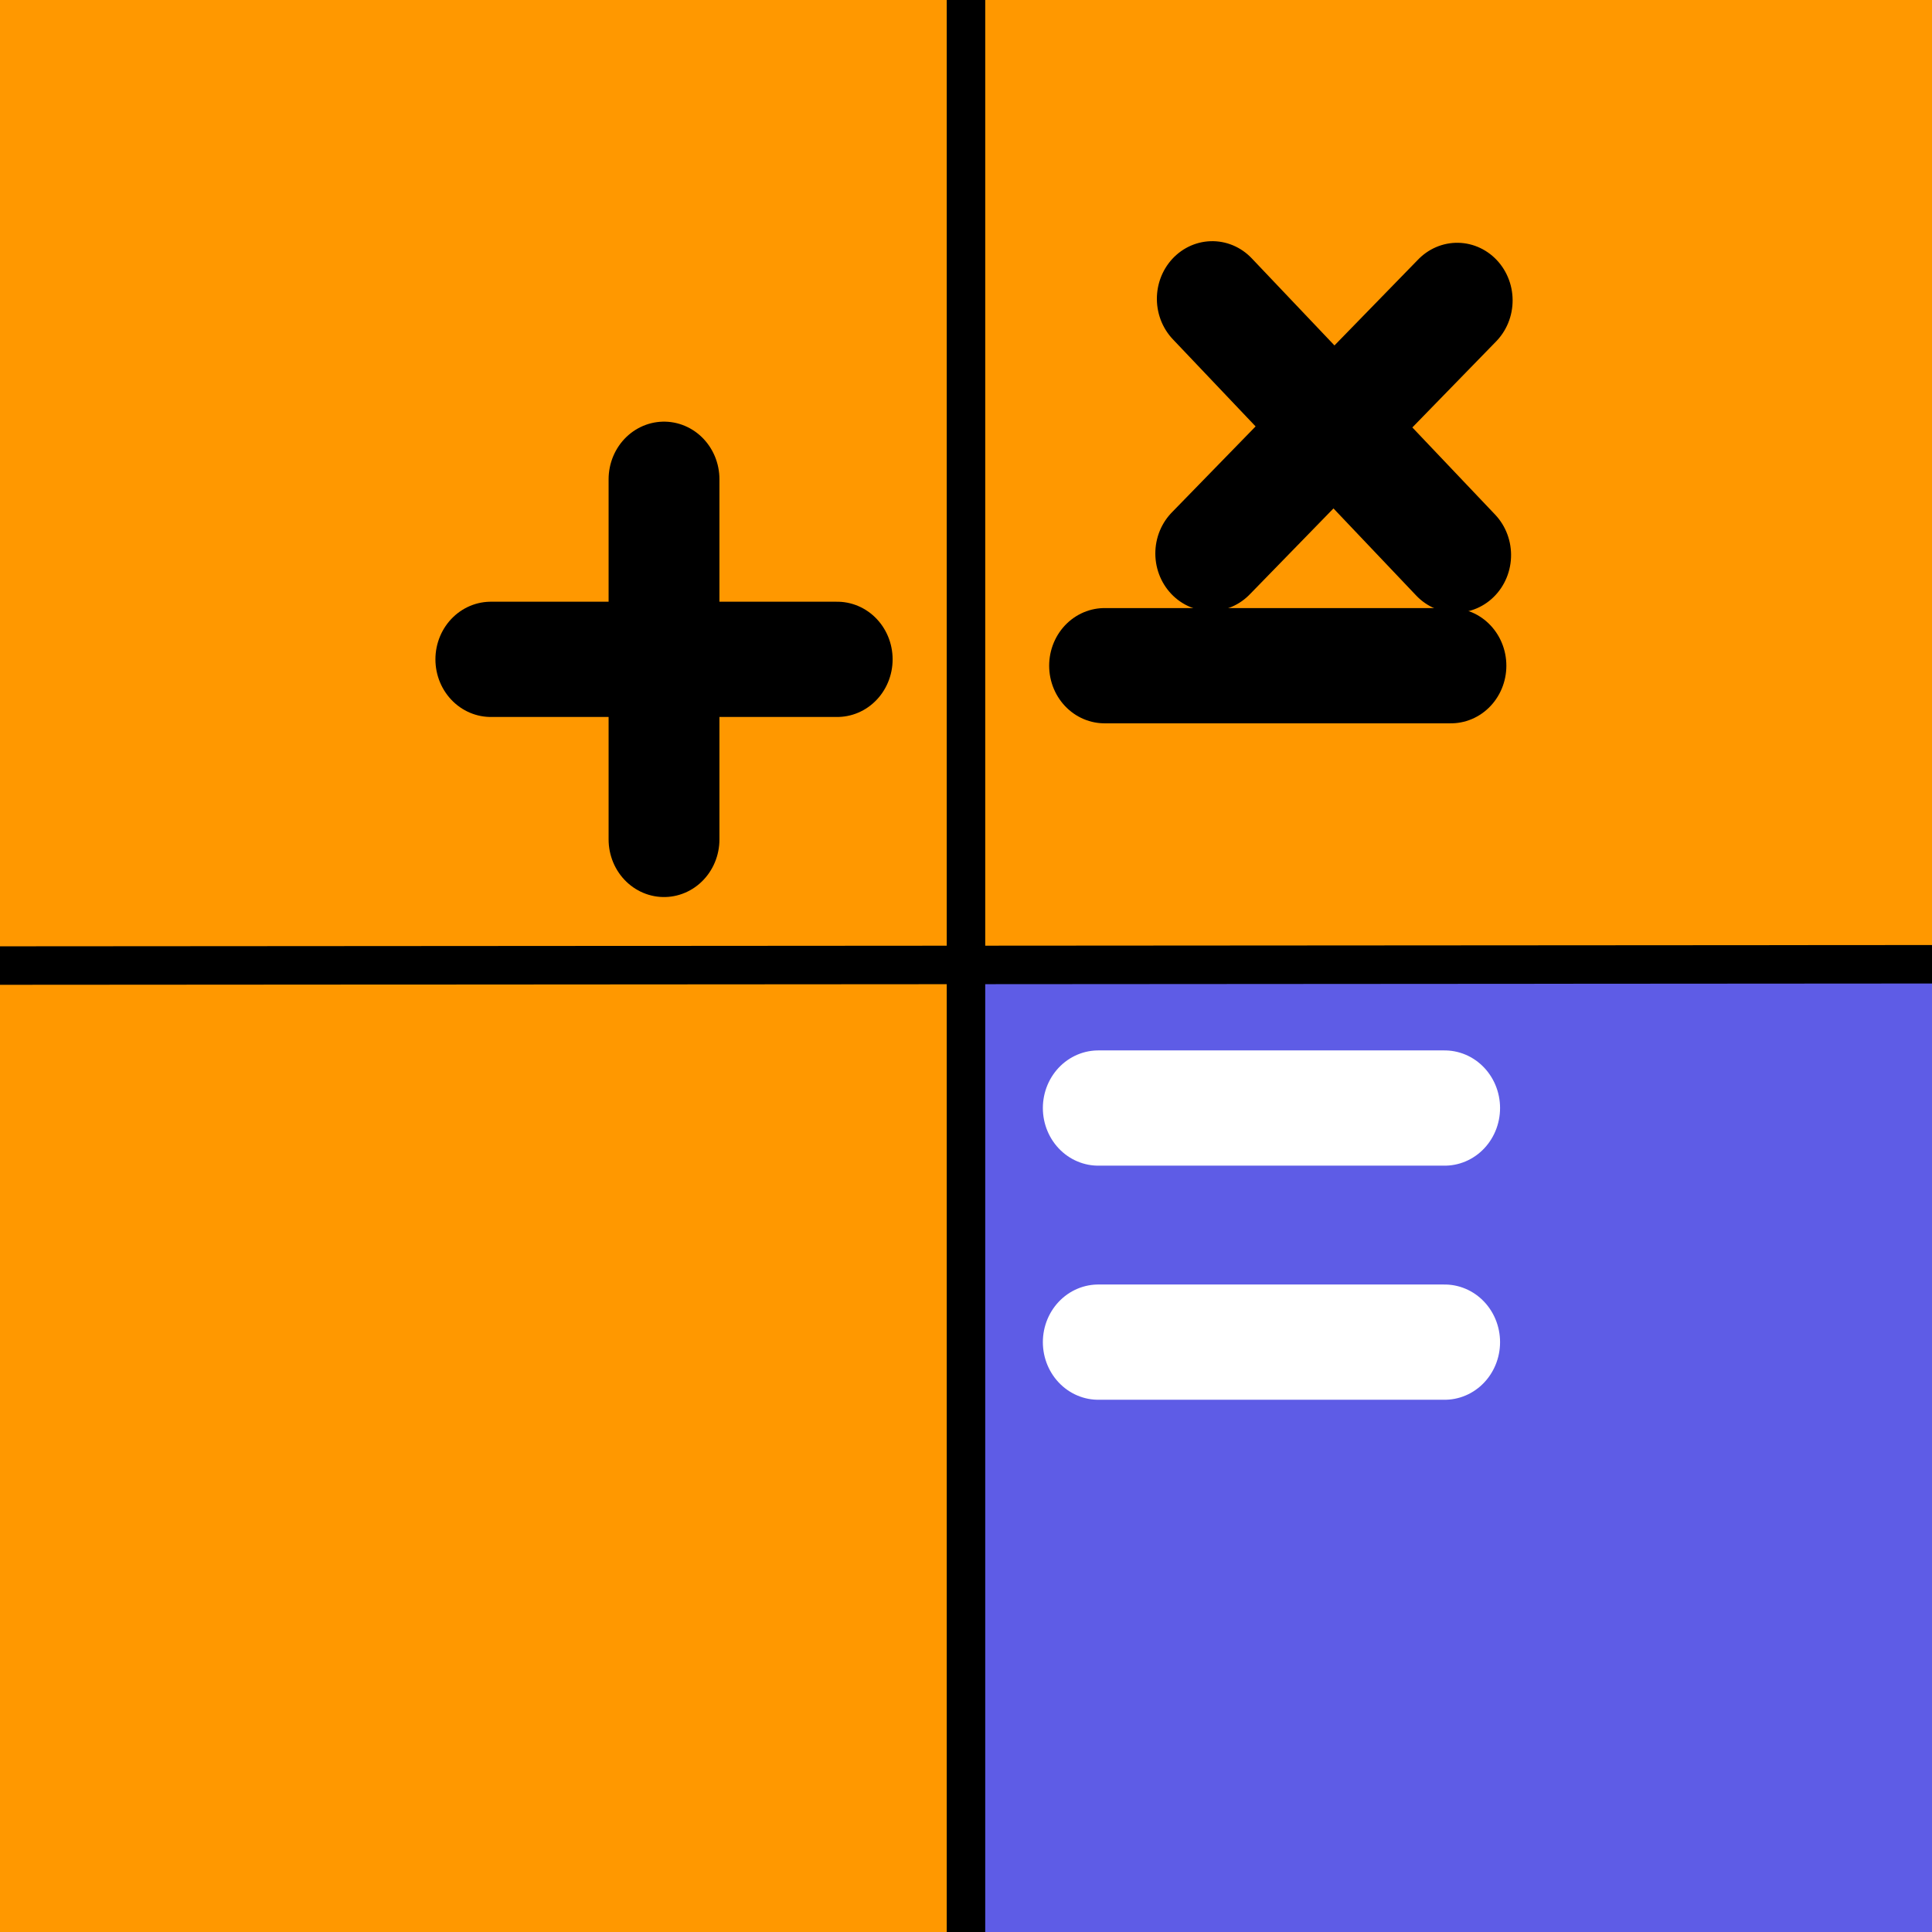
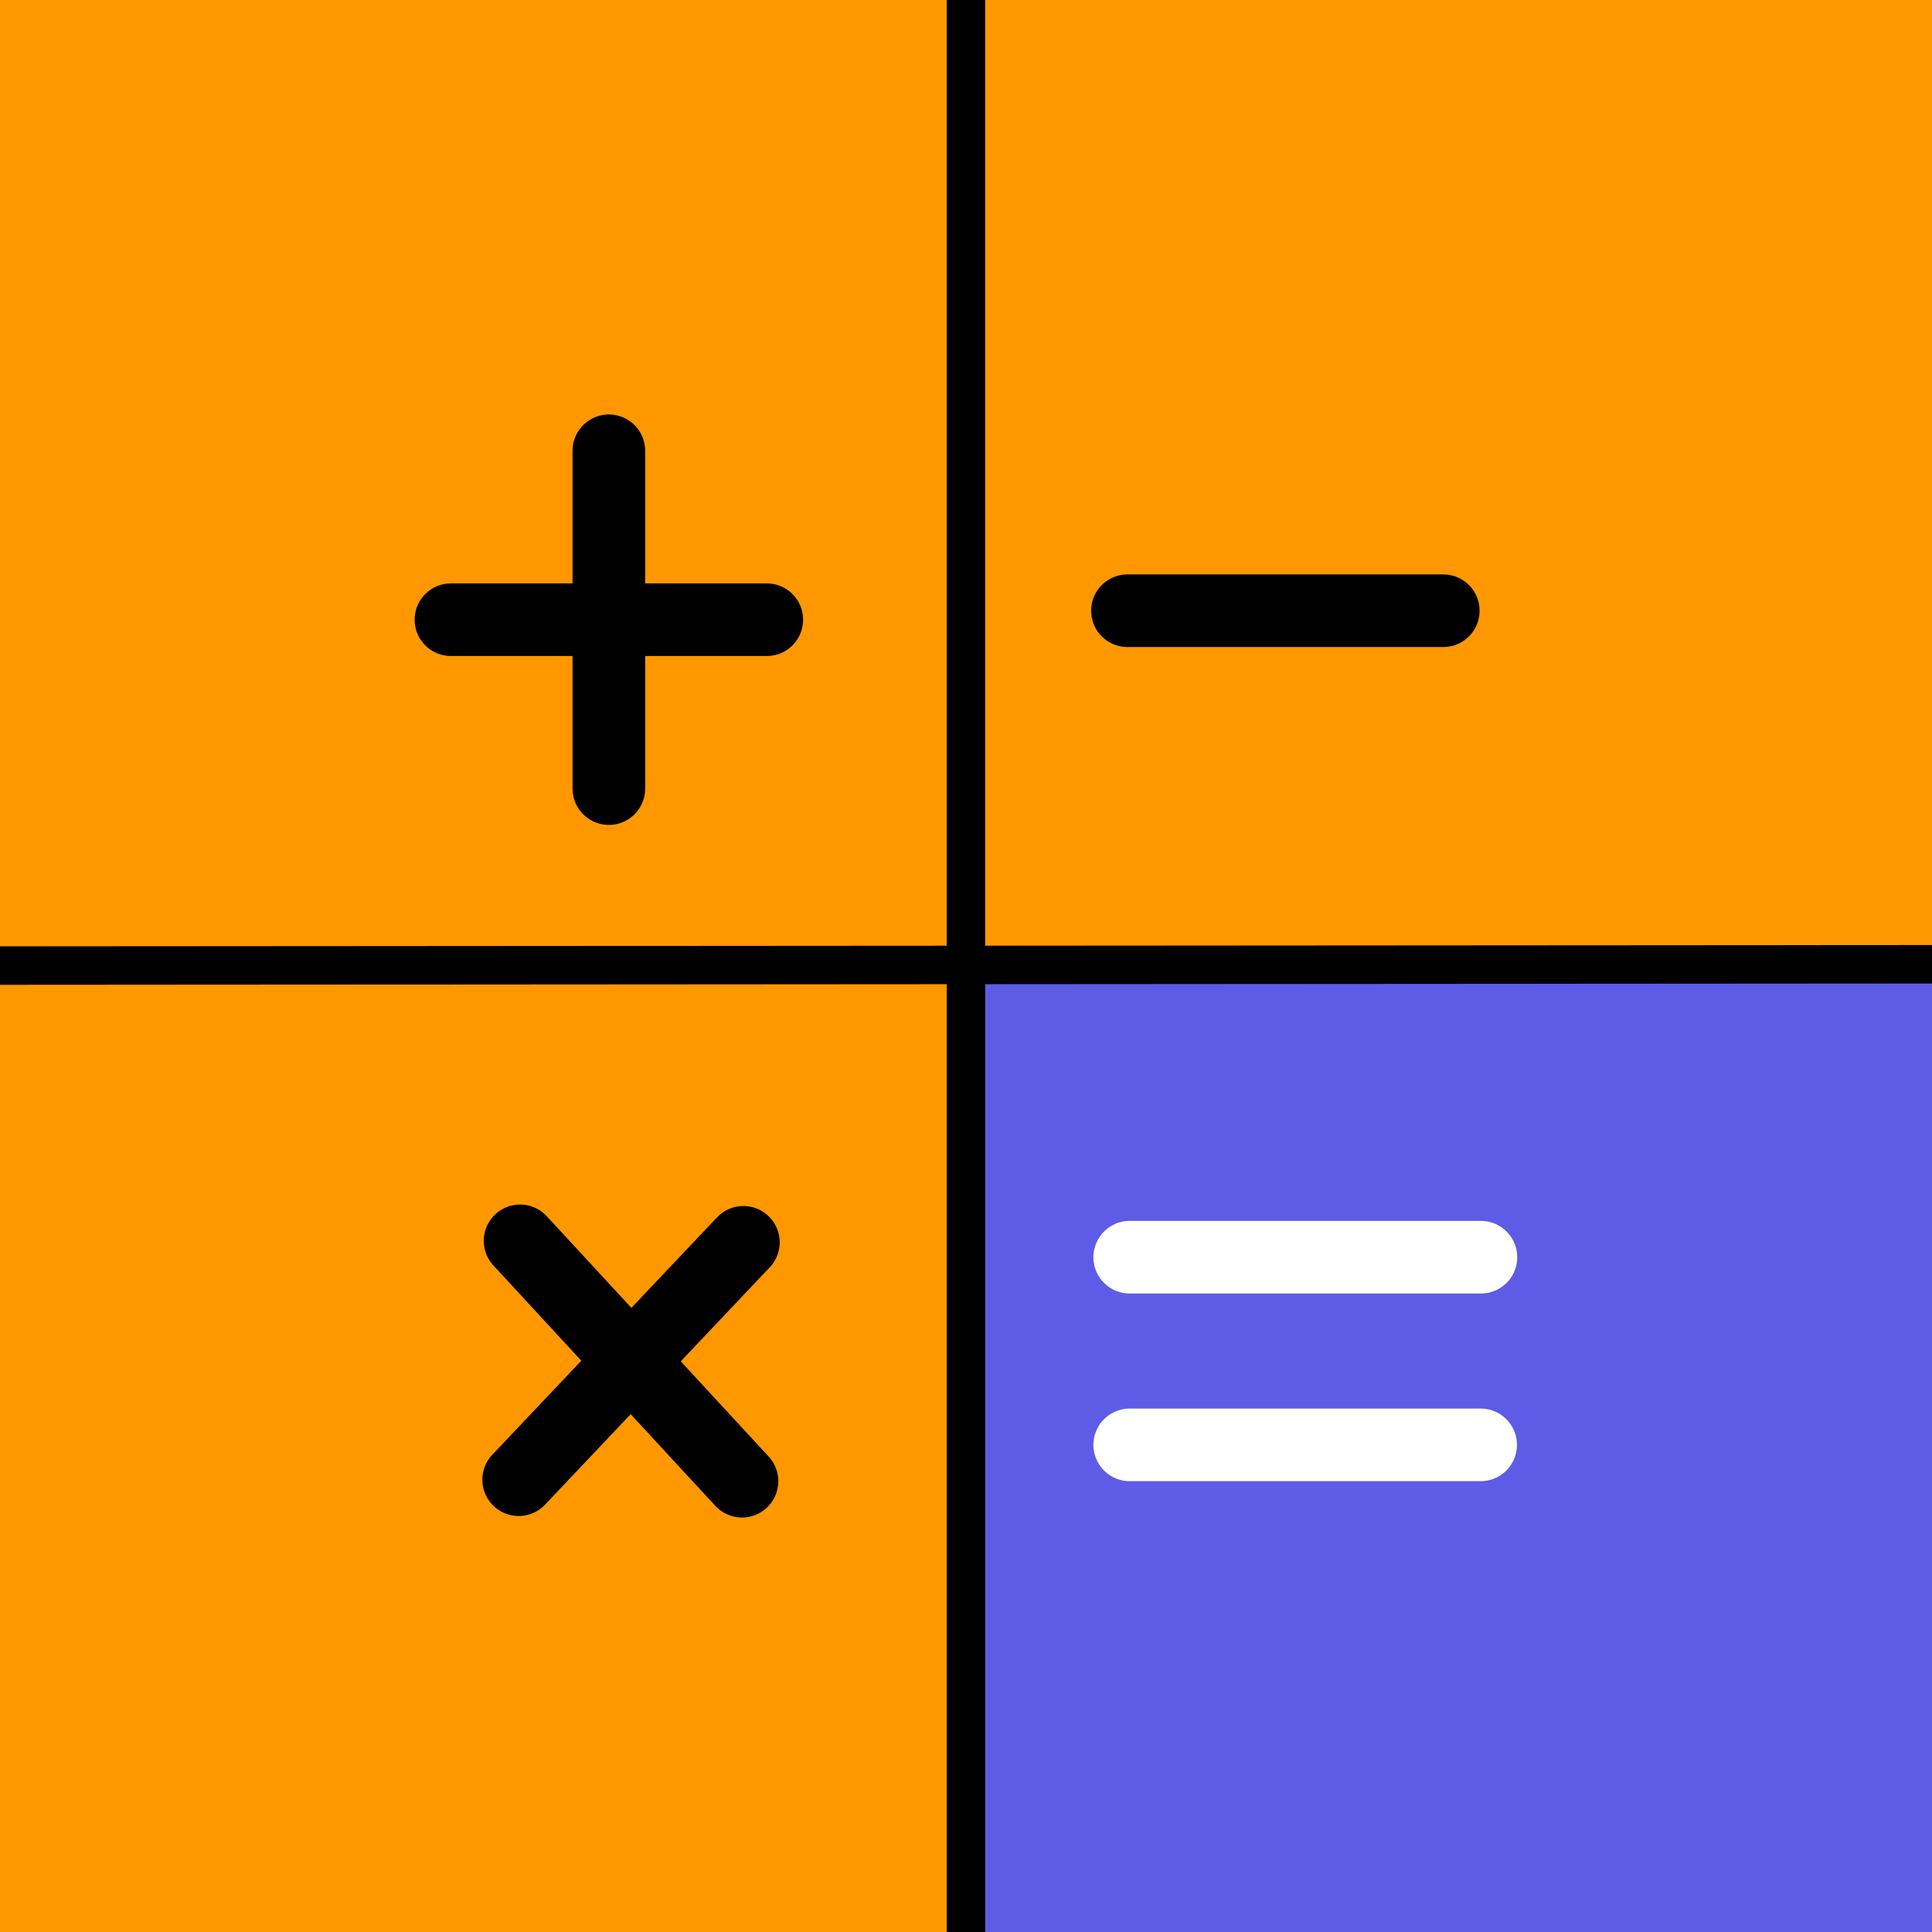
<svg xmlns="http://www.w3.org/2000/svg" viewBox="0 0 180 180" width="180px" height="180px">
-   <g transform="matrix(0.351563, 0, 0, 0.351563, -0.00013, -0.00013)">
-     <rect width="512" height="512" style="stroke: rgb(0, 0, 0); fill: rgb(255, 152, 0); stroke-width: 0px;" />
-     <rect x="256" width="256" height="258" style="stroke: rgb(0, 0, 0); fill: rgb(94, 92, 230); stroke-width: 0px;" y="254" />
-   </g>
-   <g transform="matrix(0.358539, 0, 0, 0.358535, -1.787604, -1.788013)">
-     <line style="fill: none; stroke: rgb(0, 0, 0); stroke-linecap: square; stroke-width: 10px;" x1="256" y1="507.03" x2="256" y2="4.987" />
-     <line style="fill: none; stroke: rgb(0, 0, 0); stroke-linecap: square; stroke-width: 10px;" x1="507.023" y1="255.558" x2="4.986" y2="255.894" />
-   </g>
-   <g transform="matrix(0.322698, 0, 0, 0.335545, 8.007174, 3.602935)" style="">
-     <path d="M 292.276 361.921 L 392.276 361.921 M 292.276 296.921 L 392.276 296.921" fill="none" stroke-linecap="round" stroke-linejoin="round" style="stroke-width: 32px; stroke: rgb(255, 255, 255);" />
-     <path d="M 166.899 122.336 L 166.899 222.336 M 216.899 172.336 L 116.899 172.336" fill="none" stroke-linecap="round" stroke-linejoin="round" stroke-width="32px" style="stroke-width: 32; stroke: rgb(0, 0, 0);" />
-     <path d="M 394.095 174.1 L 294.095 174.1" fill="none" stroke-linecap="round" stroke-linejoin="round" stroke-width="32px" style="stroke-width: 32; stroke: rgb(0, 0, 0); transform-box: fill-box; transform-origin: 50% 50%;" transform="matrix(1, 0, 0, 0.999999, 0, 0.000093)" />
-     <path d="M 180.645 279.883 L 180.645 379.883 M 230.645 329.883 L 130.645 329.883" fill="none" stroke-linecap="round" stroke-linejoin="round" stroke-width="32px" style="stroke-width: 32; stroke: rgb(0, 0, 0); transform-box: fill-box; transform-origin: 50% 50%;" transform="matrix(0.711557, -0.702628, 0.702628, 0.711557, 0, -0.000008)" />
-   </g>
+   <rect width="180" height="180" style="stroke: rgb(0, 0, 0); fill: rgb(255, 152, 0); stroke-width: 0;" />
+   <rect style="stroke: rgb(0, 0, 0); stroke-width: 0; fill: rgb(94, 92, 230);" x="90" y="89.297" width="90" height="90.703" />
+   <line style="fill: none; stroke: rgb(0, 0, 0); stroke-linecap: square; stroke-width: 3.585;" x1="89.998" y1="180" x2="89.998" y2="0" />
+   <line style="fill: none; stroke: rgb(0, 0, 0); stroke-linecap: square; stroke-width: 3.585;" x1="180" y1="89.839" x2="0" y2="89.959" />
+   <path d="M 105.253 134.614 L 137.946 134.614 M 105.253 117.131 C 105.388 117.131 139.308 117.131 137.946 117.131" fill="none" stroke-linecap="round" stroke-linejoin="round" style="stroke: rgb(255, 255, 255); stroke-width: 6.767;" />
+   <path d="M 56.726 42 L 56.726 73.471 M 71.438 57.736 L 42.014 57.736" fill="none" stroke-linecap="round" stroke-linejoin="round" style="stroke: rgb(0, 0, 0); stroke-width: 6.767;" />
+   <path d="M 134.466 56.9 L 105.042 56.9" fill="none" stroke-linecap="round" stroke-linejoin="round" style="stroke: rgb(0, 0, 0); stroke-width: 6.767; transform-box: fill-box; transform-origin: 50% 50%;" transform="matrix(1, 0, 0, 1, 0.00001, 0.00001)" />
+   <path d="M 48.454 115.606 L 69.129 138 M 69.26 115.746 L 48.323 137.859" fill="none" stroke-linecap="round" stroke-linejoin="round" style="stroke: rgb(0, 0, 0); stroke-width: 6.767; transform-origin: 160.079px 366.192px;" />
</svg>
